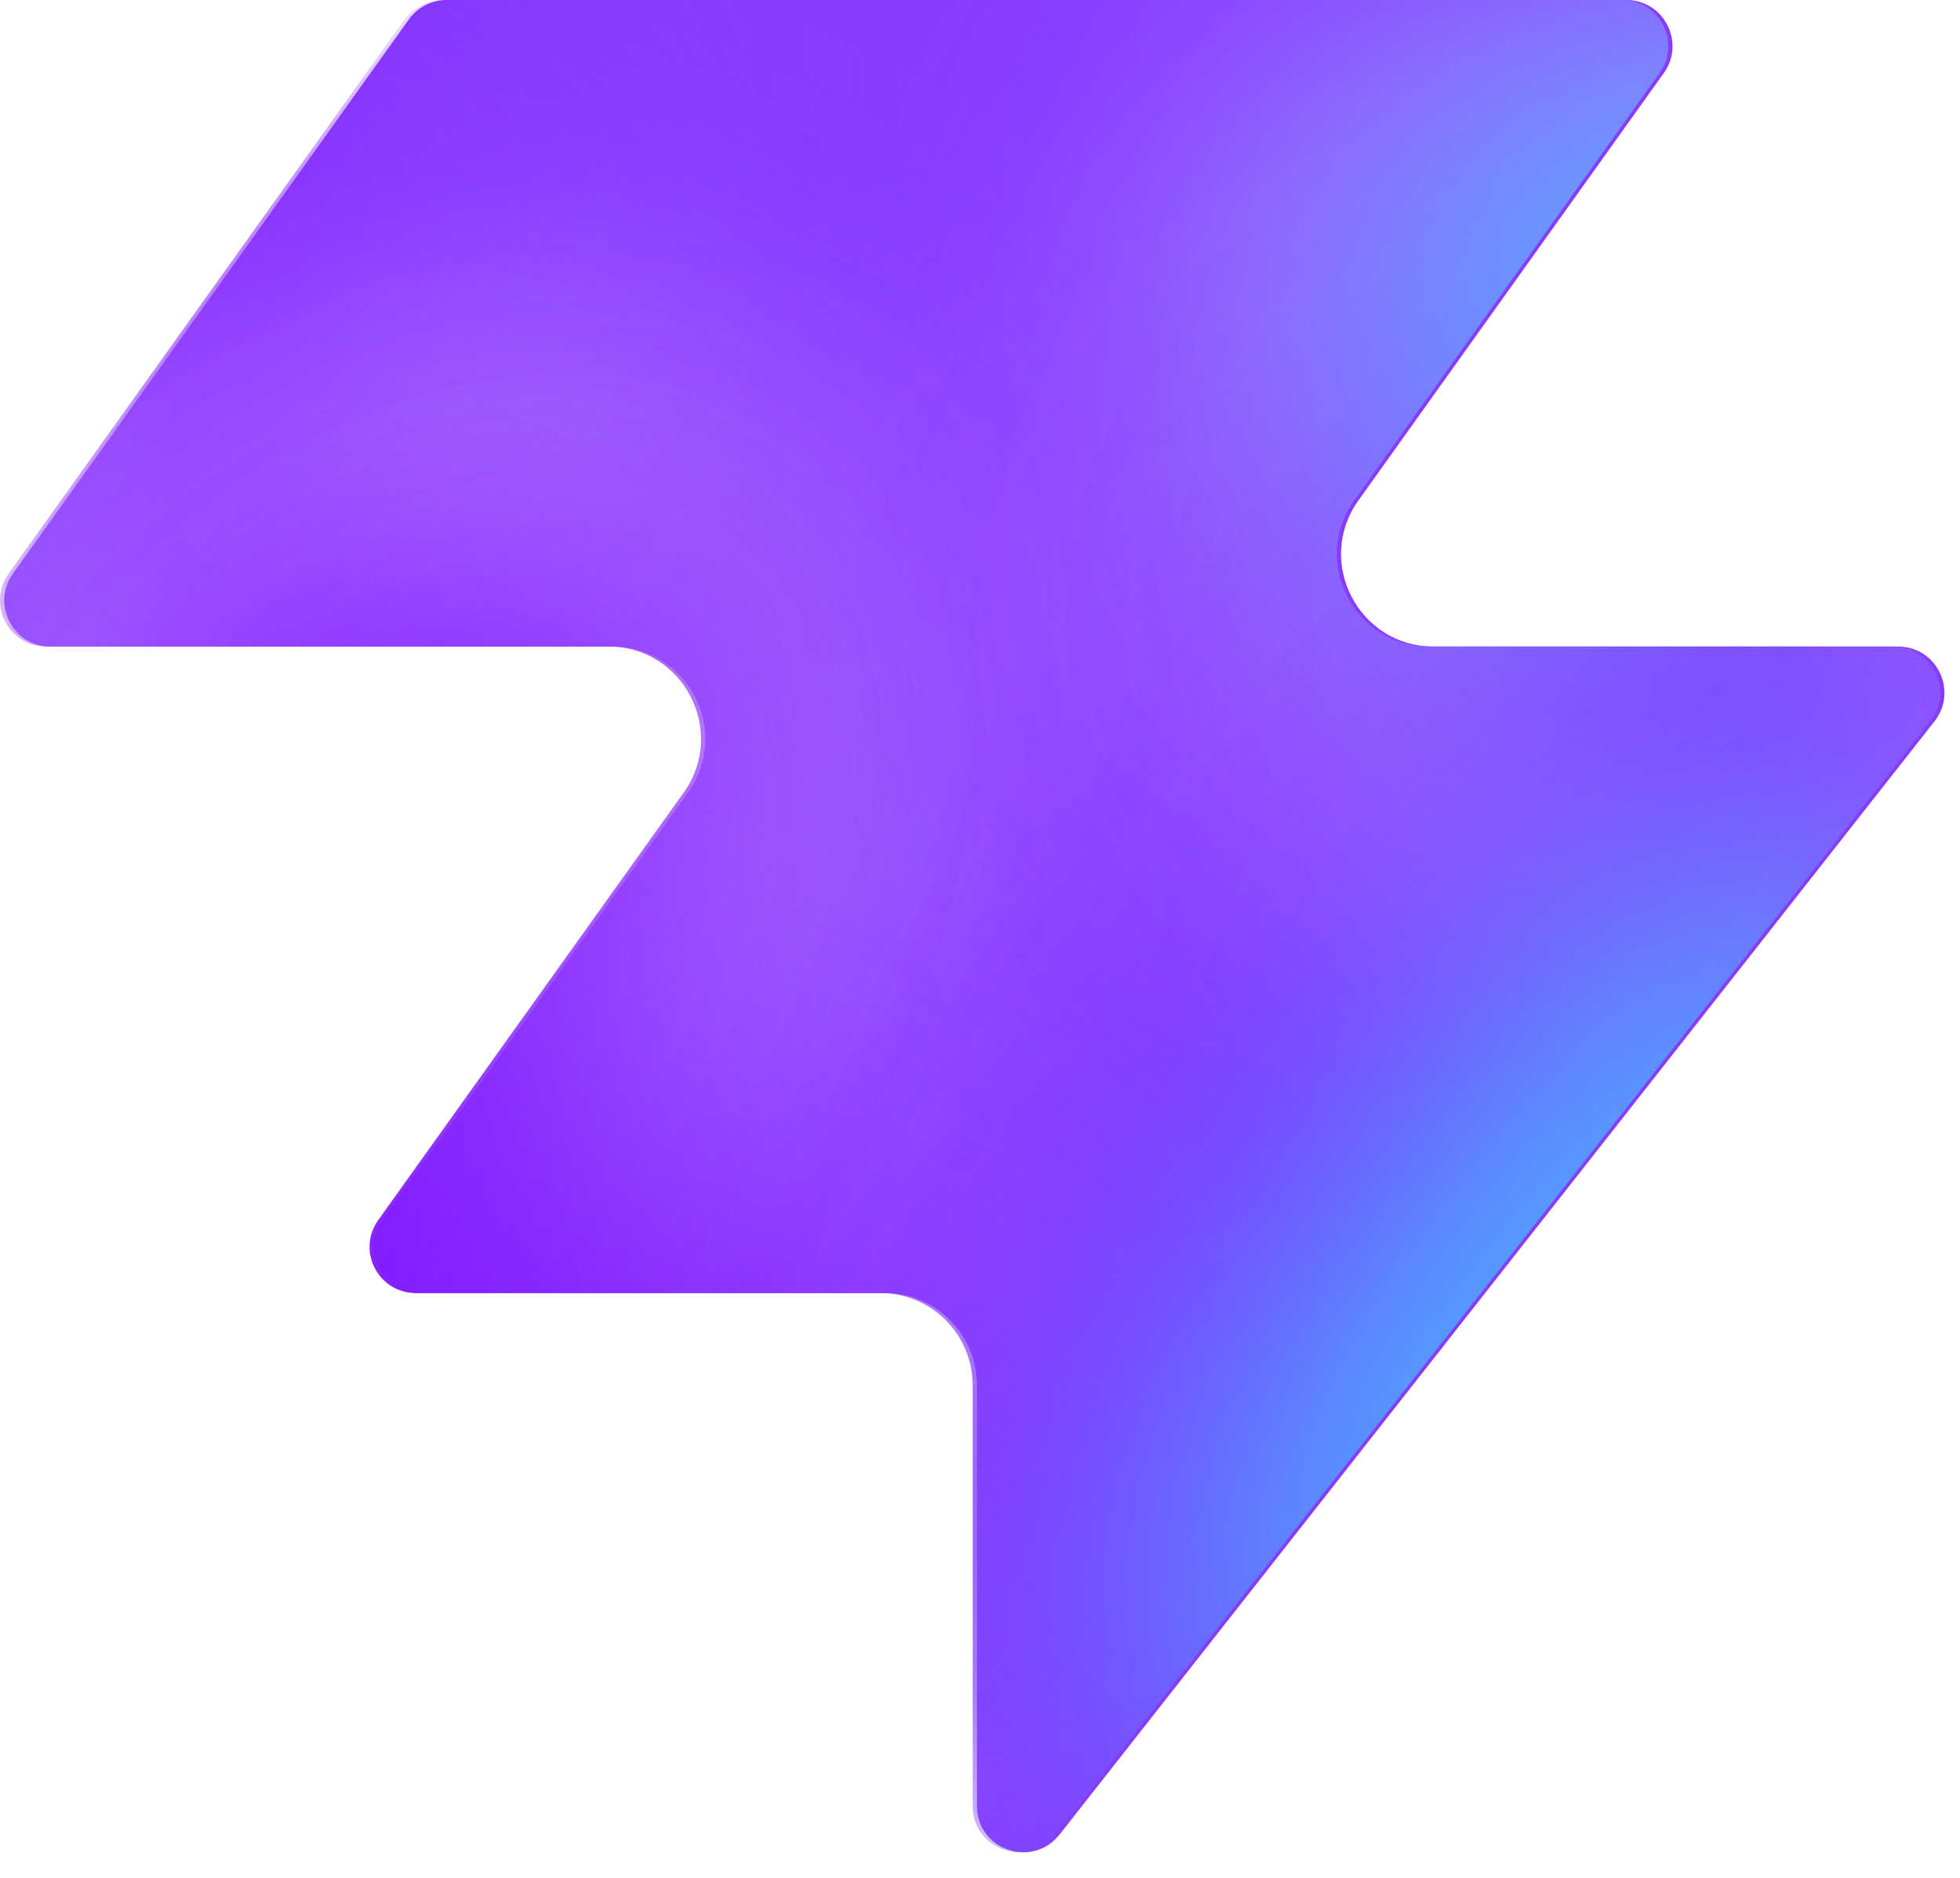
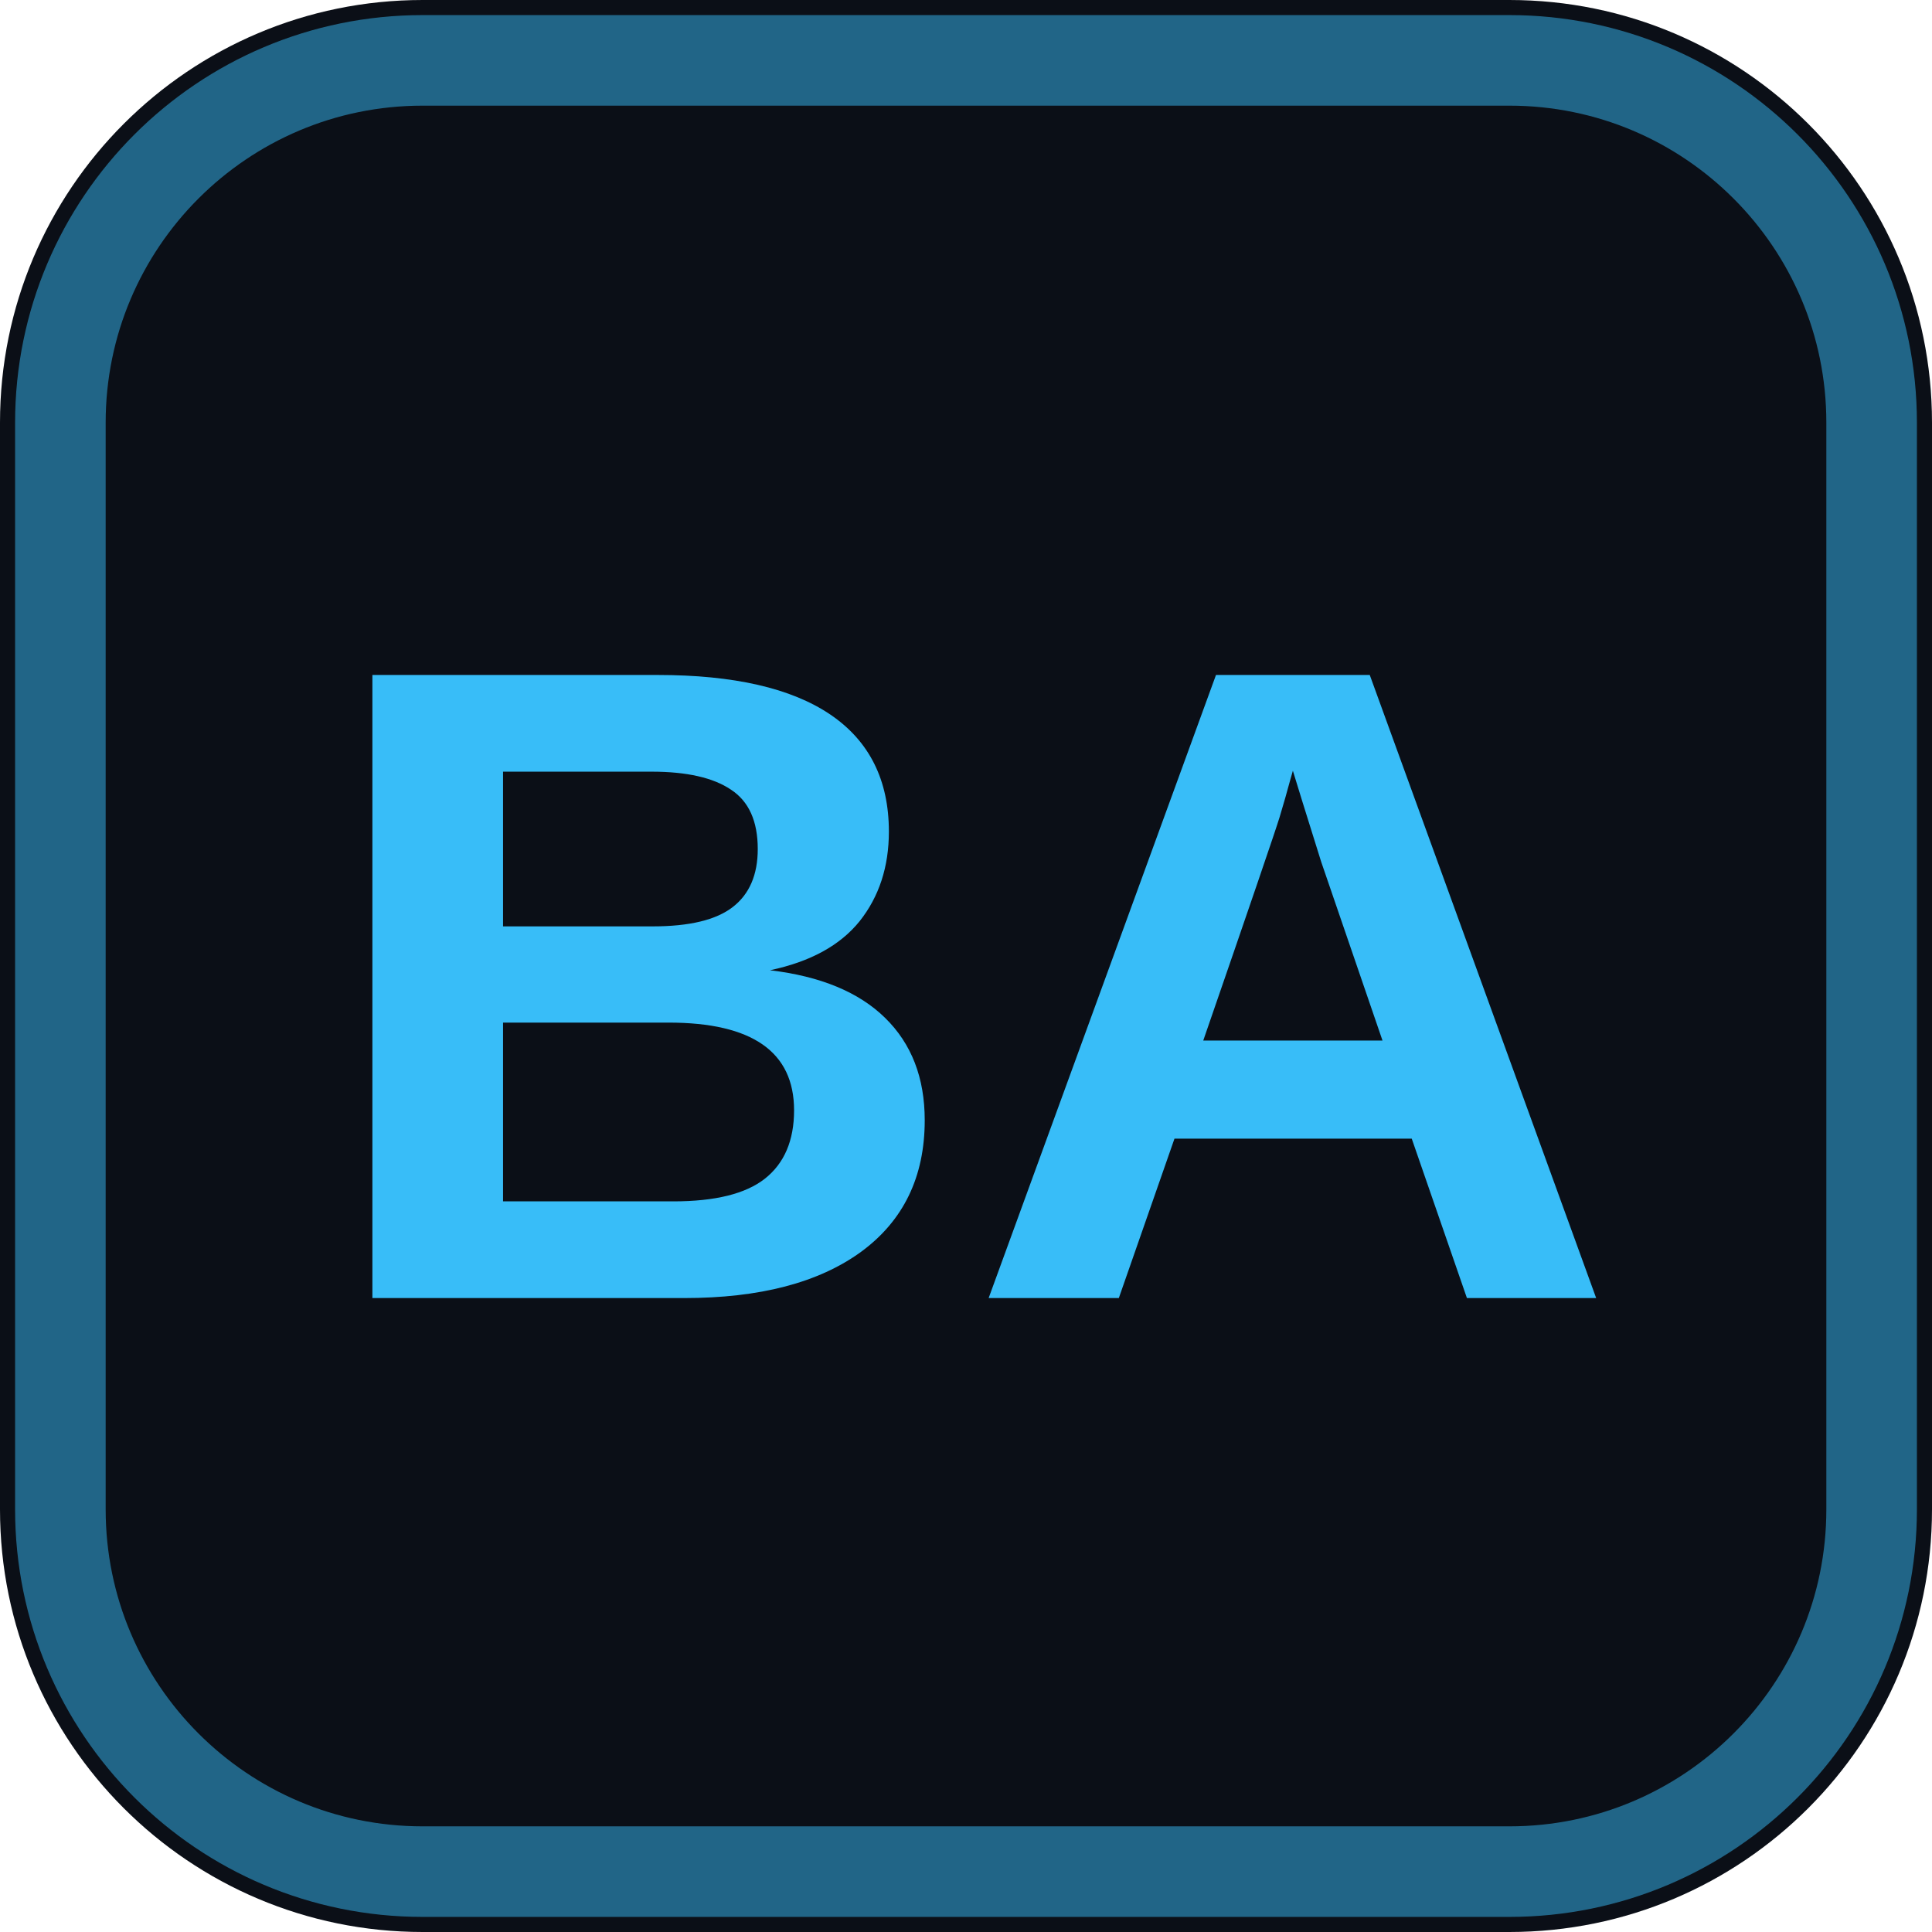
- <svg xmlns="http://www.w3.org/2000/svg" width="48" height="46" fill="none" viewBox="0 0 48 46">
-   <path fill="#863bff" d="M25.946 44.938c-.664.845-2.021.375-2.021-.698V33.937a2.26 2.26 0 0 0-2.262-2.262H10.287c-.92 0-1.456-1.04-.92-1.788l7.48-10.471c1.07-1.497 0-3.578-1.842-3.578H1.237c-.92 0-1.456-1.04-.92-1.788L10.013.474c.214-.297.556-.474.92-.474h28.894c.92 0 1.456 1.04.92 1.788l-7.48 10.471c-1.07 1.498 0 3.579 1.842 3.579h11.377c.943 0 1.473 1.088.89 1.83L25.947 44.94z" style="fill:#863bff;fill:color(display-p3 .525 .23 1);fill-opacity:1" />
-   <mask id="a" width="48" height="46" x="0" y="0" maskUnits="userSpaceOnUse" style="mask-type:alpha">
-     <path fill="#000" d="M25.842 44.938c-.664.844-2.021.375-2.021-.698V33.937a2.26 2.26 0 0 0-2.262-2.262H10.183c-.92 0-1.456-1.04-.92-1.788l7.48-10.471c1.07-1.498 0-3.579-1.842-3.579H1.133c-.92 0-1.456-1.04-.92-1.787L9.91.473c.214-.297.556-.474.92-.474h28.894c.92 0 1.456 1.04.92 1.788l-7.48 10.471c-1.07 1.498 0 3.578 1.842 3.578h11.377c.943 0 1.473 1.088.89 1.832L25.843 44.94z" style="fill:#000;fill-opacity:1" />
-   </mask>
-   <g mask="url(#a)">
-     <g filter="url(#b)">
-       <ellipse cx="5.508" cy="14.704" fill="#ede6ff" rx="5.508" ry="14.704" style="fill:#ede6ff;fill:color(display-p3 .927 .903 1);fill-opacity:1" transform="matrix(.00324 1 1 -.00324 -4.47 31.516)" />
-     </g>
-     <g filter="url(#c)">
-       <ellipse cx="10.399" cy="29.851" fill="#ede6ff" rx="10.399" ry="29.851" style="fill:#ede6ff;fill:color(display-p3 .927 .903 1);fill-opacity:1" transform="matrix(.00324 1 1 -.00324 -39.328 7.883)" />
-     </g>
-     <g filter="url(#d)">
-       <ellipse cx="5.508" cy="30.487" fill="#7e14ff" rx="5.508" ry="30.487" style="fill:#7e14ff;fill:color(display-p3 .492 .077 1);fill-opacity:1" transform="rotate(89.814 -25.913 -14.639)scale(1 -1)" />
-     </g>
-     <g filter="url(#e)">
-       <ellipse cx="5.508" cy="30.599" fill="#7e14ff" rx="5.508" ry="30.599" style="fill:#7e14ff;fill:color(display-p3 .492 .077 1);fill-opacity:1" transform="rotate(89.814 -32.644 -3.334)scale(1 -1)" />
-     </g>
-     <g filter="url(#f)">
-       <ellipse cx="5.508" cy="30.599" fill="#7e14ff" rx="5.508" ry="30.599" style="fill:#7e14ff;fill:color(display-p3 .492 .077 1);fill-opacity:1" transform="matrix(.00324 1 1 -.00324 -34.34 30.47)" />
-     </g>
-     <g filter="url(#g)">
-       <ellipse cx="14.072" cy="22.078" fill="#ede6ff" rx="14.072" ry="22.078" style="fill:#ede6ff;fill:color(display-p3 .927 .903 1);fill-opacity:1" transform="rotate(93.35 24.506 48.493)scale(-1 1)" />
-     </g>
-     <g filter="url(#h)">
-       <ellipse cx="3.47" cy="21.501" fill="#7e14ff" rx="3.47" ry="21.501" style="fill:#7e14ff;fill:color(display-p3 .492 .077 1);fill-opacity:1" transform="rotate(89.009 28.708 47.59)scale(-1 1)" />
-     </g>
-     <g filter="url(#i)">
-       <ellipse cx="3.47" cy="21.501" fill="#7e14ff" rx="3.47" ry="21.501" style="fill:#7e14ff;fill:color(display-p3 .492 .077 1);fill-opacity:1" transform="rotate(89.009 28.708 47.59)scale(-1 1)" />
-     </g>
-     <g filter="url(#j)">
-       <ellipse cx=".387" cy="8.972" fill="#7e14ff" rx="4.407" ry="29.108" style="fill:#7e14ff;fill:color(display-p3 .492 .077 1);fill-opacity:1" transform="rotate(39.51 .387 8.972)" />
-     </g>
-     <g filter="url(#k)">
-       <ellipse cx="47.523" cy="-6.092" fill="#7e14ff" rx="4.407" ry="29.108" style="fill:#7e14ff;fill:color(display-p3 .492 .077 1);fill-opacity:1" transform="rotate(37.892 47.523 -6.092)" />
-     </g>
-     <g filter="url(#l)">
-       <ellipse cx="41.412" cy="6.333" fill="#47bfff" rx="5.971" ry="9.665" style="fill:#47bfff;fill:color(display-p3 .28 .748 1);fill-opacity:1" transform="rotate(37.892 41.412 6.333)" />
-     </g>
-     <g filter="url(#m)">
-       <ellipse cx="-1.879" cy="38.332" fill="#7e14ff" rx="4.407" ry="29.108" style="fill:#7e14ff;fill:color(display-p3 .492 .077 1);fill-opacity:1" transform="rotate(37.892 -1.88 38.332)" />
-     </g>
-     <g filter="url(#n)">
-       <ellipse cx="-1.879" cy="38.332" fill="#7e14ff" rx="4.407" ry="29.108" style="fill:#7e14ff;fill:color(display-p3 .492 .077 1);fill-opacity:1" transform="rotate(37.892 -1.88 38.332)" />
-     </g>
-     <g filter="url(#o)">
-       <ellipse cx="35.651" cy="29.907" fill="#7e14ff" rx="4.407" ry="29.108" style="fill:#7e14ff;fill:color(display-p3 .492 .077 1);fill-opacity:1" transform="rotate(37.892 35.651 29.907)" />
-     </g>
-     <g filter="url(#p)">
-       <ellipse cx="38.418" cy="32.4" fill="#47bfff" rx="5.971" ry="15.297" style="fill:#47bfff;fill:color(display-p3 .28 .748 1);fill-opacity:1" transform="rotate(37.892 38.418 32.4)" />
-     </g>
-   </g>
-   <defs>
-     <filter id="b" width="60.045" height="41.654" x="-19.77" y="16.149" color-interpolation-filters="sRGB" filterUnits="userSpaceOnUse">
-       <feFlood flood-opacity="0" result="BackgroundImageFix" />
-       <feBlend in="SourceGraphic" in2="BackgroundImageFix" result="shape" />
-       <feGaussianBlur result="effect1_foregroundBlur_2002_17158" stdDeviation="7.659" />
-     </filter>
-     <filter id="c" width="90.34" height="51.437" x="-54.613" y="-7.533" color-interpolation-filters="sRGB" filterUnits="userSpaceOnUse">
-       <feFlood flood-opacity="0" result="BackgroundImageFix" />
-       <feBlend in="SourceGraphic" in2="BackgroundImageFix" result="shape" />
-       <feGaussianBlur result="effect1_foregroundBlur_2002_17158" stdDeviation="7.659" />
-     </filter>
-     <filter id="d" width="79.355" height="29.4" x="-49.64" y="2.03" color-interpolation-filters="sRGB" filterUnits="userSpaceOnUse">
-       <feFlood flood-opacity="0" result="BackgroundImageFix" />
-       <feBlend in="SourceGraphic" in2="BackgroundImageFix" result="shape" />
-       <feGaussianBlur result="effect1_foregroundBlur_2002_17158" stdDeviation="4.596" />
-     </filter>
-     <filter id="e" width="79.579" height="29.4" x="-45.045" y="20.029" color-interpolation-filters="sRGB" filterUnits="userSpaceOnUse">
-       <feFlood flood-opacity="0" result="BackgroundImageFix" />
-       <feBlend in="SourceGraphic" in2="BackgroundImageFix" result="shape" />
-       <feGaussianBlur result="effect1_foregroundBlur_2002_17158" stdDeviation="4.596" />
-     </filter>
-     <filter id="f" width="79.579" height="29.4" x="-43.513" y="21.178" color-interpolation-filters="sRGB" filterUnits="userSpaceOnUse">
-       <feFlood flood-opacity="0" result="BackgroundImageFix" />
-       <feBlend in="SourceGraphic" in2="BackgroundImageFix" result="shape" />
-       <feGaussianBlur result="effect1_foregroundBlur_2002_17158" stdDeviation="4.596" />
-     </filter>
-     <filter id="g" width="74.749" height="58.852" x="15.756" y="-17.901" color-interpolation-filters="sRGB" filterUnits="userSpaceOnUse">
-       <feFlood flood-opacity="0" result="BackgroundImageFix" />
-       <feBlend in="SourceGraphic" in2="BackgroundImageFix" result="shape" />
-       <feGaussianBlur result="effect1_foregroundBlur_2002_17158" stdDeviation="7.659" />
-     </filter>
-     <filter id="h" width="61.377" height="25.362" x="23.548" y="2.284" color-interpolation-filters="sRGB" filterUnits="userSpaceOnUse">
-       <feFlood flood-opacity="0" result="BackgroundImageFix" />
-       <feBlend in="SourceGraphic" in2="BackgroundImageFix" result="shape" />
-       <feGaussianBlur result="effect1_foregroundBlur_2002_17158" stdDeviation="4.596" />
-     </filter>
-     <filter id="i" width="61.377" height="25.362" x="23.548" y="2.284" color-interpolation-filters="sRGB" filterUnits="userSpaceOnUse">
-       <feFlood flood-opacity="0" result="BackgroundImageFix" />
-       <feBlend in="SourceGraphic" in2="BackgroundImageFix" result="shape" />
-       <feGaussianBlur result="effect1_foregroundBlur_2002_17158" stdDeviation="4.596" />
-     </filter>
-     <filter id="j" width="56.045" height="63.649" x="-27.636" y="-22.853" color-interpolation-filters="sRGB" filterUnits="userSpaceOnUse">
-       <feFlood flood-opacity="0" result="BackgroundImageFix" />
-       <feBlend in="SourceGraphic" in2="BackgroundImageFix" result="shape" />
-       <feGaussianBlur result="effect1_foregroundBlur_2002_17158" stdDeviation="4.596" />
-     </filter>
-     <filter id="k" width="54.814" height="64.646" x="20.116" y="-38.415" color-interpolation-filters="sRGB" filterUnits="userSpaceOnUse">
-       <feFlood flood-opacity="0" result="BackgroundImageFix" />
-       <feBlend in="SourceGraphic" in2="BackgroundImageFix" result="shape" />
-       <feGaussianBlur result="effect1_foregroundBlur_2002_17158" stdDeviation="4.596" />
-     </filter>
-     <filter id="l" width="33.541" height="35.313" x="24.641" y="-11.323" color-interpolation-filters="sRGB" filterUnits="userSpaceOnUse">
-       <feFlood flood-opacity="0" result="BackgroundImageFix" />
-       <feBlend in="SourceGraphic" in2="BackgroundImageFix" result="shape" />
-       <feGaussianBlur result="effect1_foregroundBlur_2002_17158" stdDeviation="4.596" />
-     </filter>
-     <filter id="m" width="54.814" height="64.646" x="-29.286" y="6.009" color-interpolation-filters="sRGB" filterUnits="userSpaceOnUse">
-       <feFlood flood-opacity="0" result="BackgroundImageFix" />
-       <feBlend in="SourceGraphic" in2="BackgroundImageFix" result="shape" />
-       <feGaussianBlur result="effect1_foregroundBlur_2002_17158" stdDeviation="4.596" />
-     </filter>
-     <filter id="n" width="54.814" height="64.646" x="-29.286" y="6.009" color-interpolation-filters="sRGB" filterUnits="userSpaceOnUse">
-       <feFlood flood-opacity="0" result="BackgroundImageFix" />
-       <feBlend in="SourceGraphic" in2="BackgroundImageFix" result="shape" />
-       <feGaussianBlur result="effect1_foregroundBlur_2002_17158" stdDeviation="4.596" />
-     </filter>
-     <filter id="o" width="54.814" height="64.646" x="8.244" y="-2.416" color-interpolation-filters="sRGB" filterUnits="userSpaceOnUse">
-       <feFlood flood-opacity="0" result="BackgroundImageFix" />
-       <feBlend in="SourceGraphic" in2="BackgroundImageFix" result="shape" />
-       <feGaussianBlur result="effect1_foregroundBlur_2002_17158" stdDeviation="4.596" />
-     </filter>
-     <filter id="p" width="39.409" height="43.623" x="18.713" y="10.588" color-interpolation-filters="sRGB" filterUnits="userSpaceOnUse">
-       <feFlood flood-opacity="0" result="BackgroundImageFix" />
-       <feBlend in="SourceGraphic" in2="BackgroundImageFix" result="shape" />
-       <feGaussianBlur result="effect1_foregroundBlur_2002_17158" stdDeviation="4.596" />
-     </filter>
-   </defs>
+ <svg xmlns="http://www.w3.org/2000/svg" viewBox="0 0 64 64">
+   <rect width="64" height="64" rx="14" fill="#0b0f17" />
+   <rect x="2" y="2" width="60" height="60" rx="12" fill="none" stroke="#38bdf8" stroke-opacity="0.5" stroke-width="3" />
+   <text x="32" y="43" text-anchor="middle" font-family="'Segoe UI', Arial, sans-serif" font-size="30" font-weight="800" fill="#38bdf8">BA</text>
</svg>
